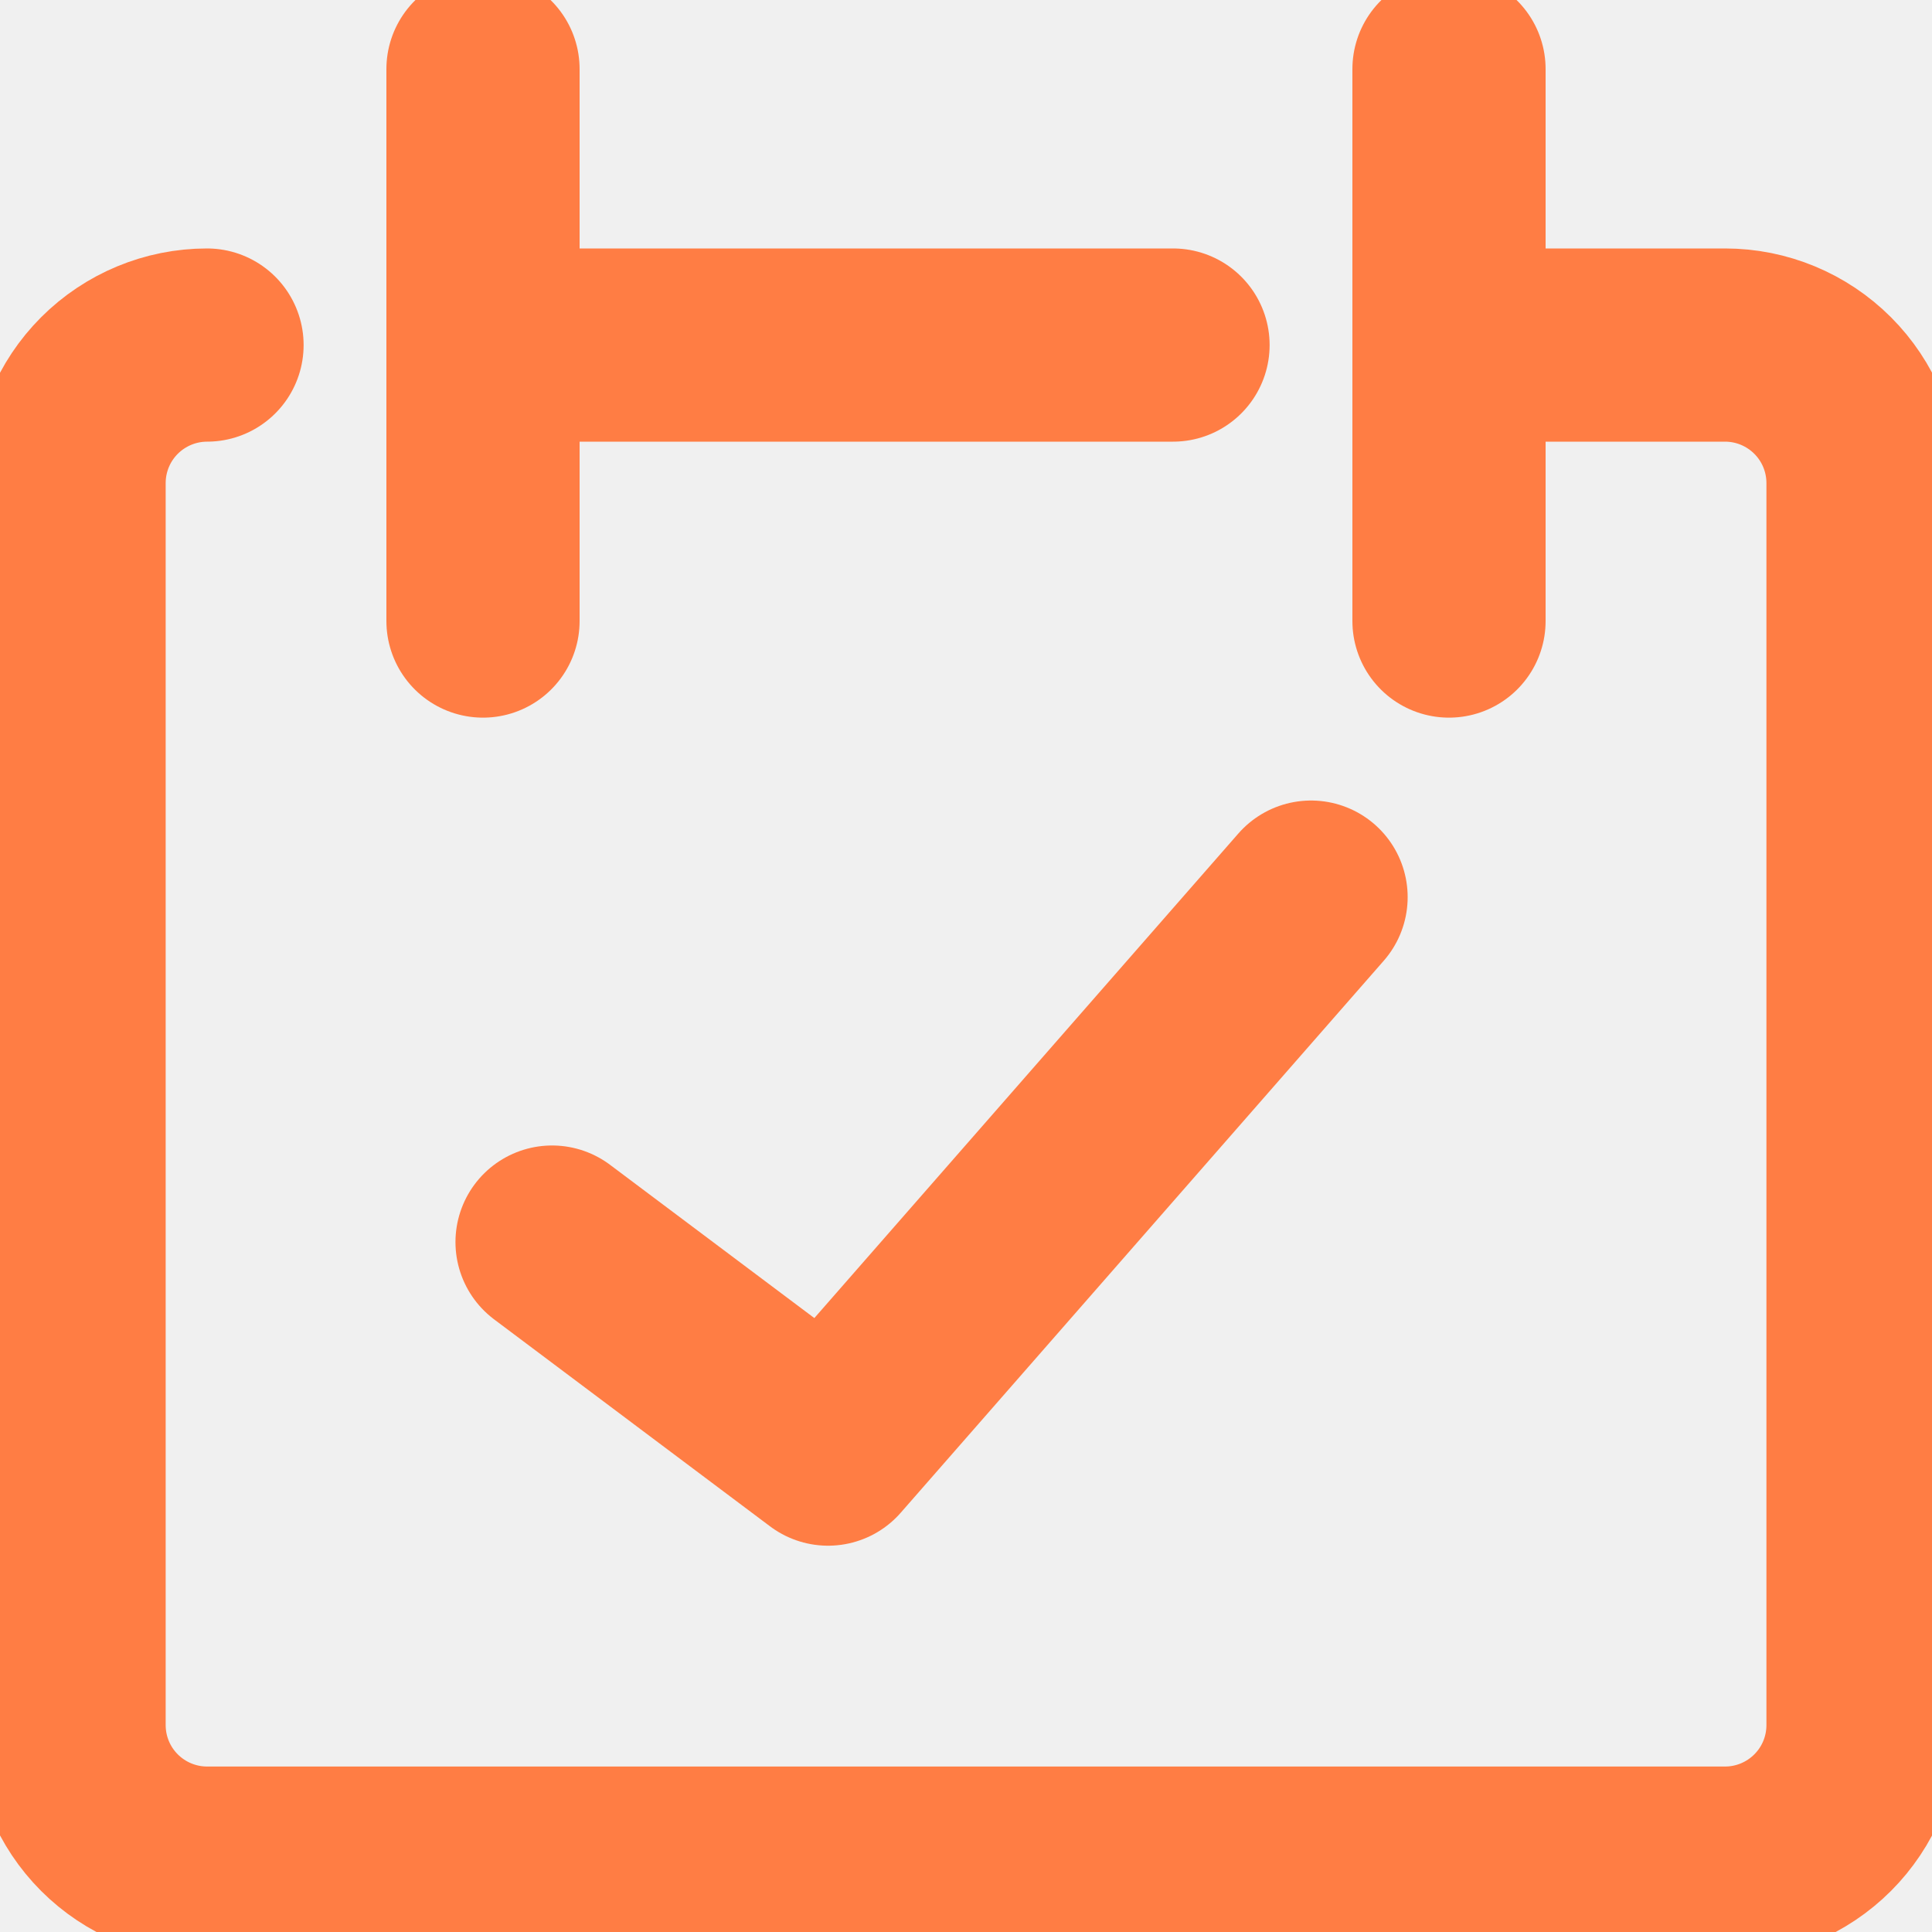
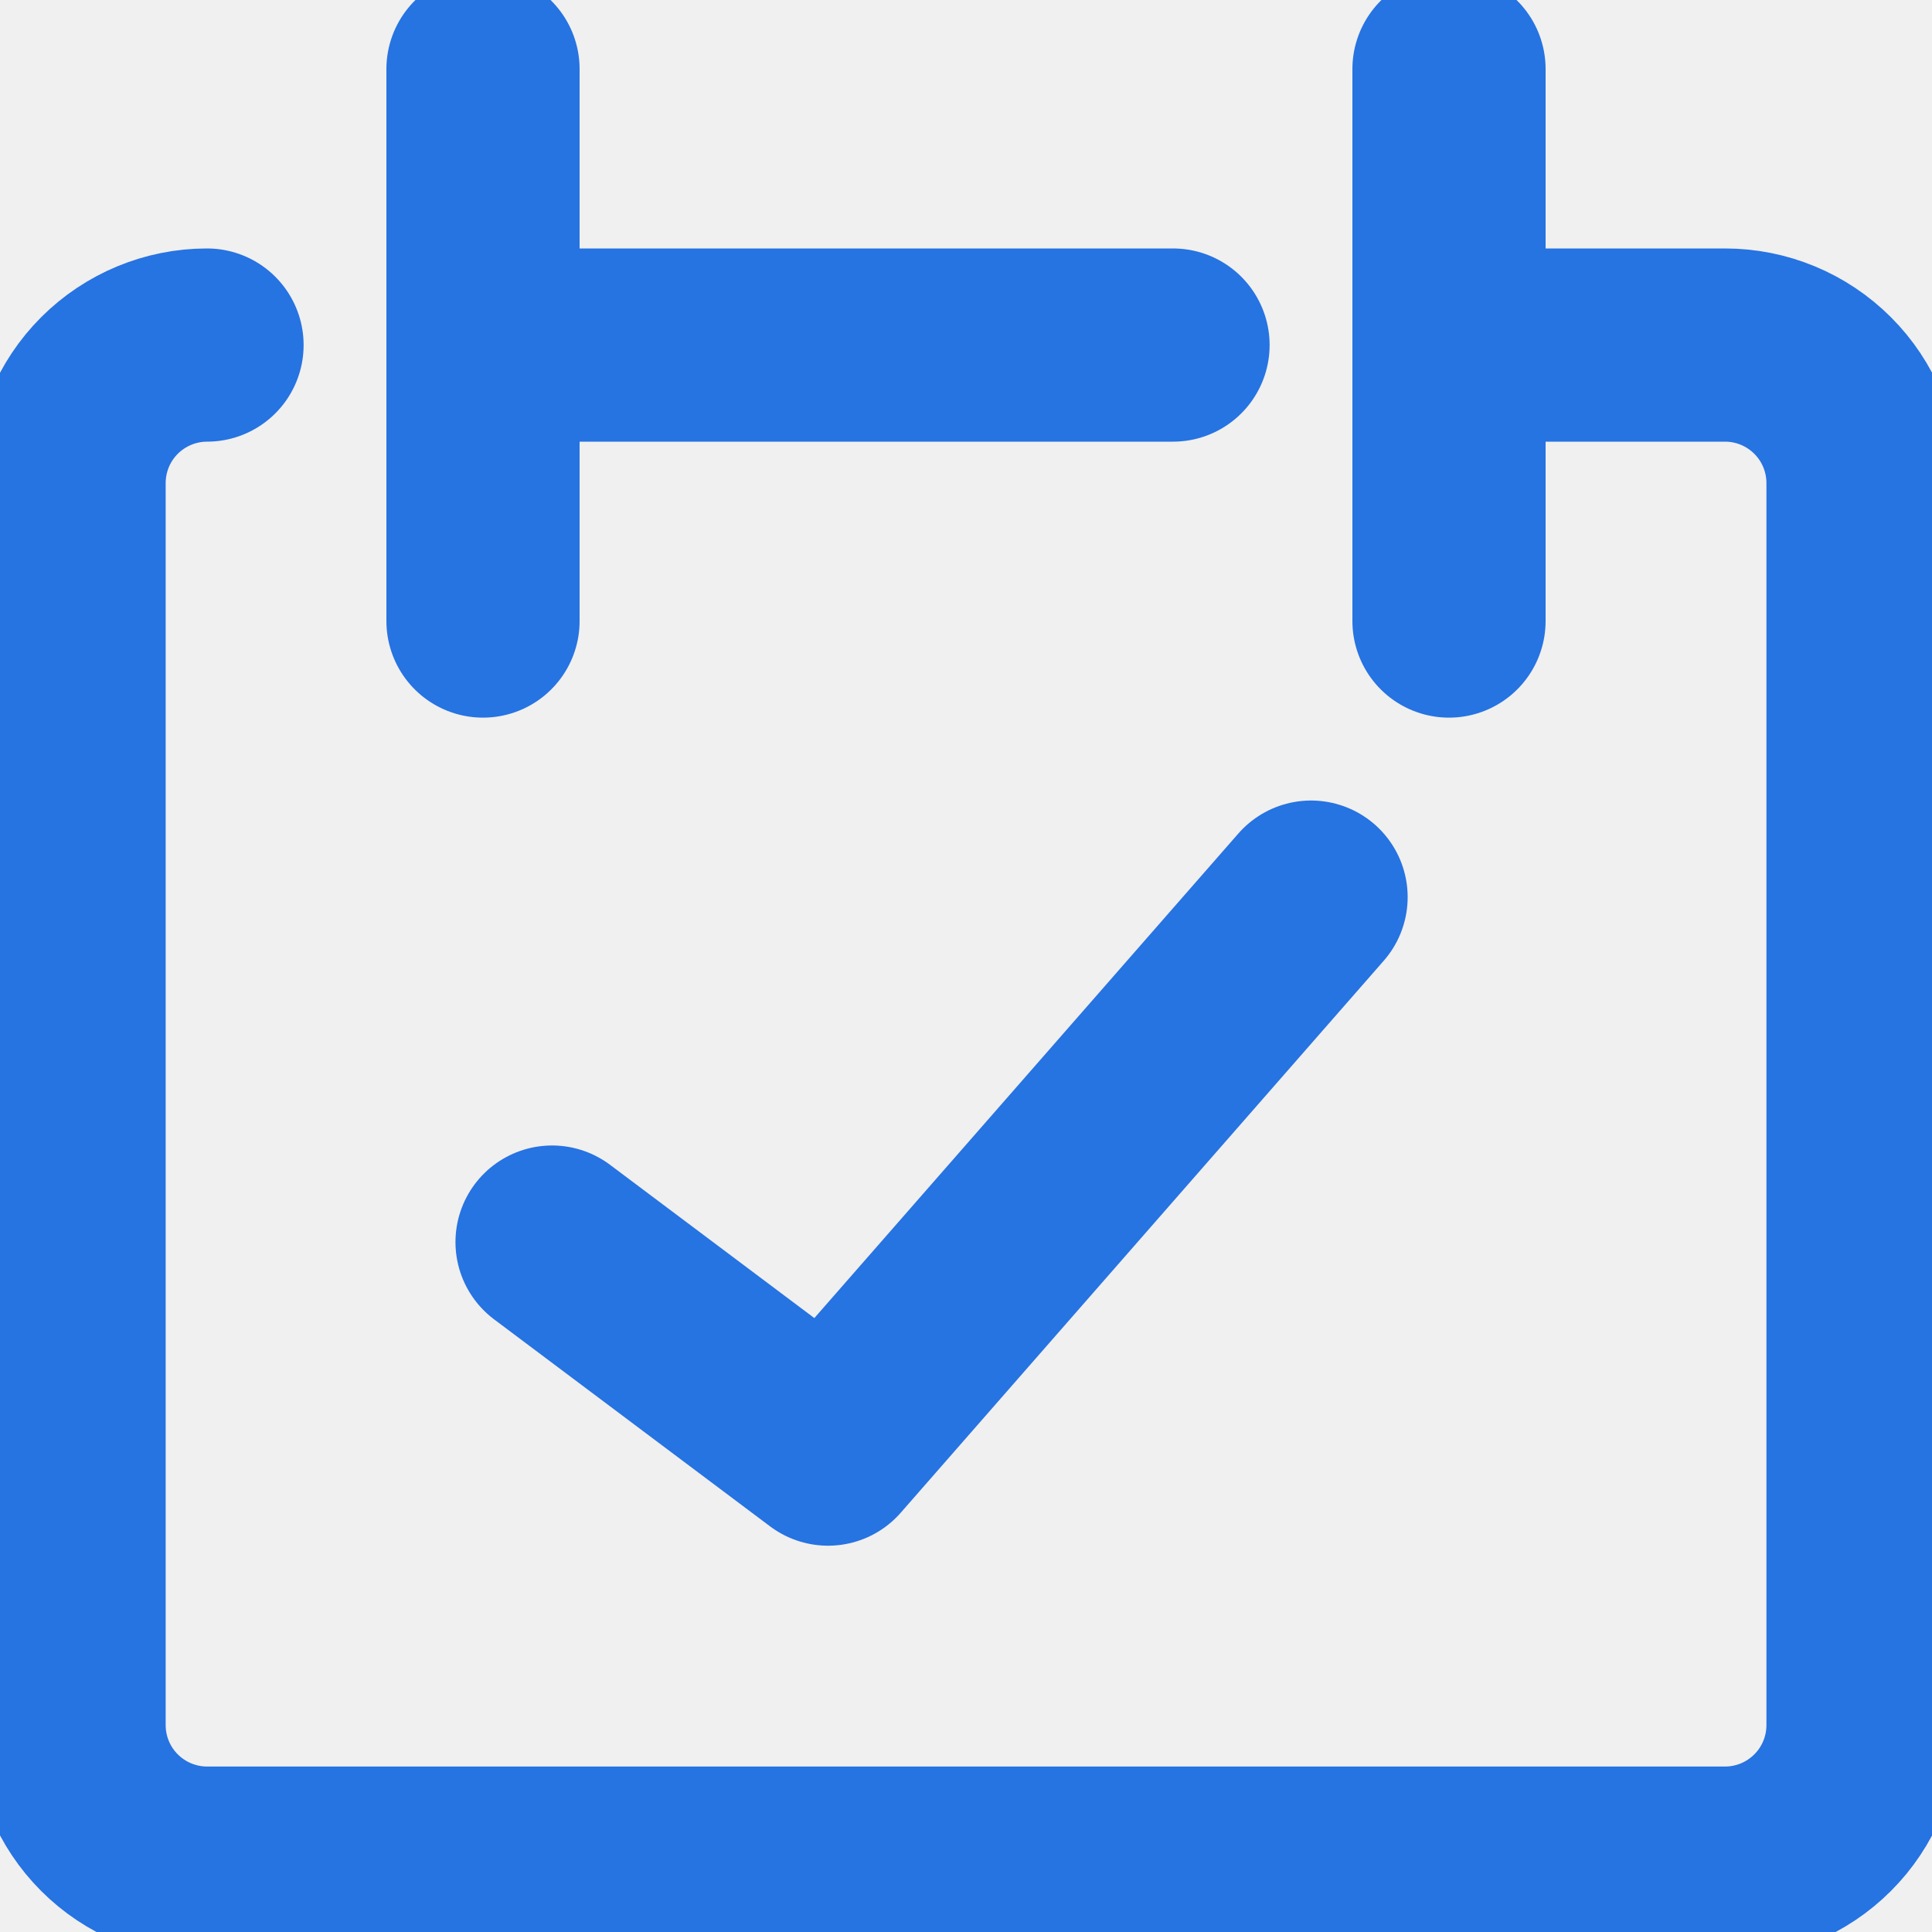
<svg xmlns="http://www.w3.org/2000/svg" width="20" height="20" viewBox="0 0 20 20" fill="none">
-   <g clip-path="url(#clip0_438_4940)">
-     <path d="M2.143 3.572C1.765 3.572 1.401 3.723 1.133 3.991C0.865 4.259 0.715 4.622 0.715 5.001V17.858C0.715 18.237 0.865 18.6 1.133 18.868C1.401 19.136 1.765 19.287 2.143 19.287H17.858C18.237 19.287 18.6 19.136 18.868 18.868C19.136 18.6 19.286 18.237 19.286 17.858V5.001C19.286 4.622 19.136 4.259 18.868 3.991C18.6 3.723 18.237 3.572 17.858 3.572H15.001" stroke="#FF7D44" stroke-width="2" stroke-linecap="round" stroke-linejoin="round" />
-     <path d="M5 0.715V6.429" stroke="#FF7D44" stroke-width="2" stroke-linecap="round" stroke-linejoin="round" />
-     <path d="M15 0.715V6.429" stroke="#FF7D44" stroke-width="2" stroke-linecap="round" stroke-linejoin="round" />
-     <path d="M5 3.572H12.143" stroke="#FF7D44" stroke-width="2" stroke-linecap="round" stroke-linejoin="round" />
-     <path d="M5.715 12.858L8.572 15.001L13.572 9.287" stroke="#FF7D44" stroke-width="2" stroke-linecap="round" stroke-linejoin="round" />
+   <g clip-path="url(#clip0_1427_54172)">
+     <g clip-path="url(#clip1_1427_54172)">
+       <g clip-path="url(#clip2_1427_54172)">
+         <mask id="mask0_1427_54172" style="mask-type:luminance" maskUnits="userSpaceOnUse" x="0" y="0" width="20" height="20">
+           <path d="M20 0H0V20H20V0Z" fill="white" />
+         </mask>
+         <g mask="url(#mask0_1427_54172)">
+           <path d="M2.143 3.572C1.765 3.572 1.401 3.723 1.133 3.991C0.865 4.259 0.715 4.622 0.715 5.001V17.858C0.715 18.237 0.865 18.6 1.133 18.868C1.401 19.136 1.765 19.287 2.143 19.287H17.858C18.237 19.287 18.6 19.136 18.868 18.868C19.136 18.6 19.286 18.237 19.286 17.858V5.001C19.286 4.622 19.136 4.259 18.868 3.991C18.6 3.723 18.237 3.572 17.858 3.572H15.001" stroke="#2673E2" stroke-width="2" stroke-linecap="round" stroke-linejoin="round" />
+           <path d="M5 0.715V6.429" stroke="#2673E2" stroke-width="2" stroke-linecap="round" stroke-linejoin="round" />
+           <path d="M15 0.715V6.429" stroke="#2673E2" stroke-width="2" stroke-linecap="round" stroke-linejoin="round" />
+           <path d="M5 3.572H12.143" stroke="#2673E2" stroke-width="2" stroke-linecap="round" stroke-linejoin="round" />
+           <path d="M5.715 12.858L8.572 15.001L13.572 9.287" stroke="#2673E2" stroke-width="2" stroke-linecap="round" stroke-linejoin="round" />
+         </g>
+       </g>
+     </g>
  </g>
  <defs>
-     <clipPath id="clip0_438_4940">
+     <clipPath id="clip0_1427_54172">
+       <rect width="20" height="20" fill="white" />
+     </clipPath>
+     <clipPath id="clip1_1427_54172">
+       <rect width="20" height="20" fill="white" />
+     </clipPath>
+     <clipPath id="clip2_1427_54172">
      <rect width="20" height="20" fill="white" />
    </clipPath>
  </defs>
</svg>
